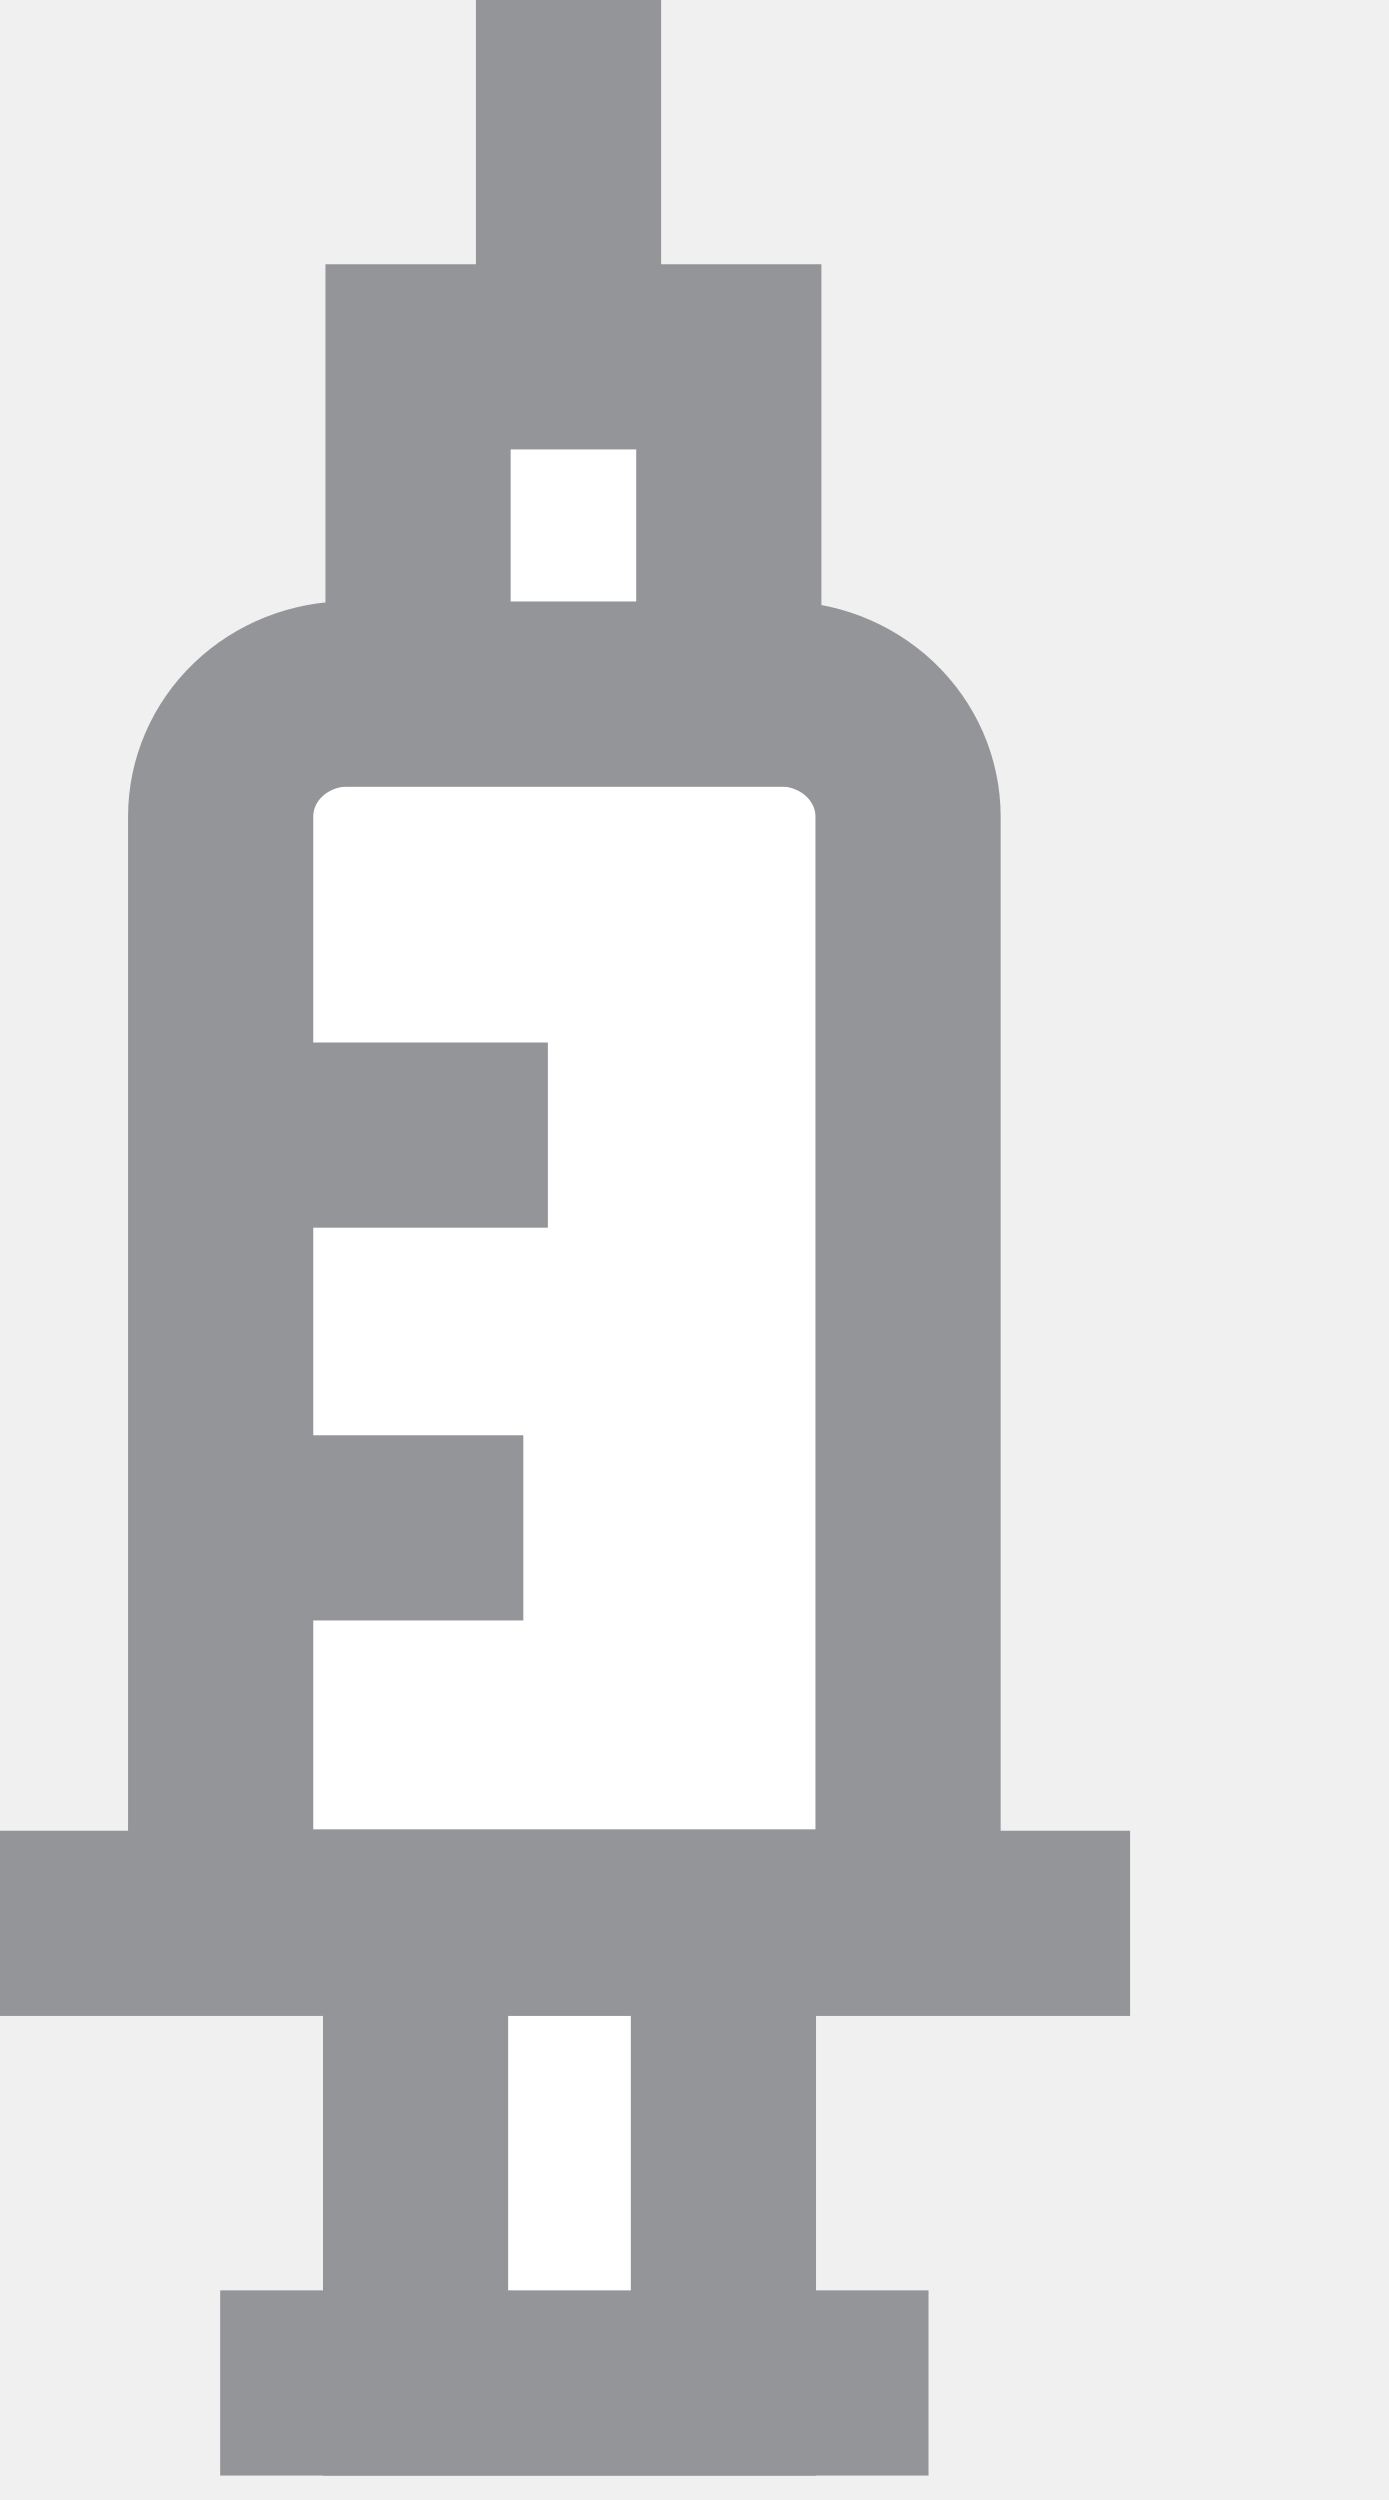
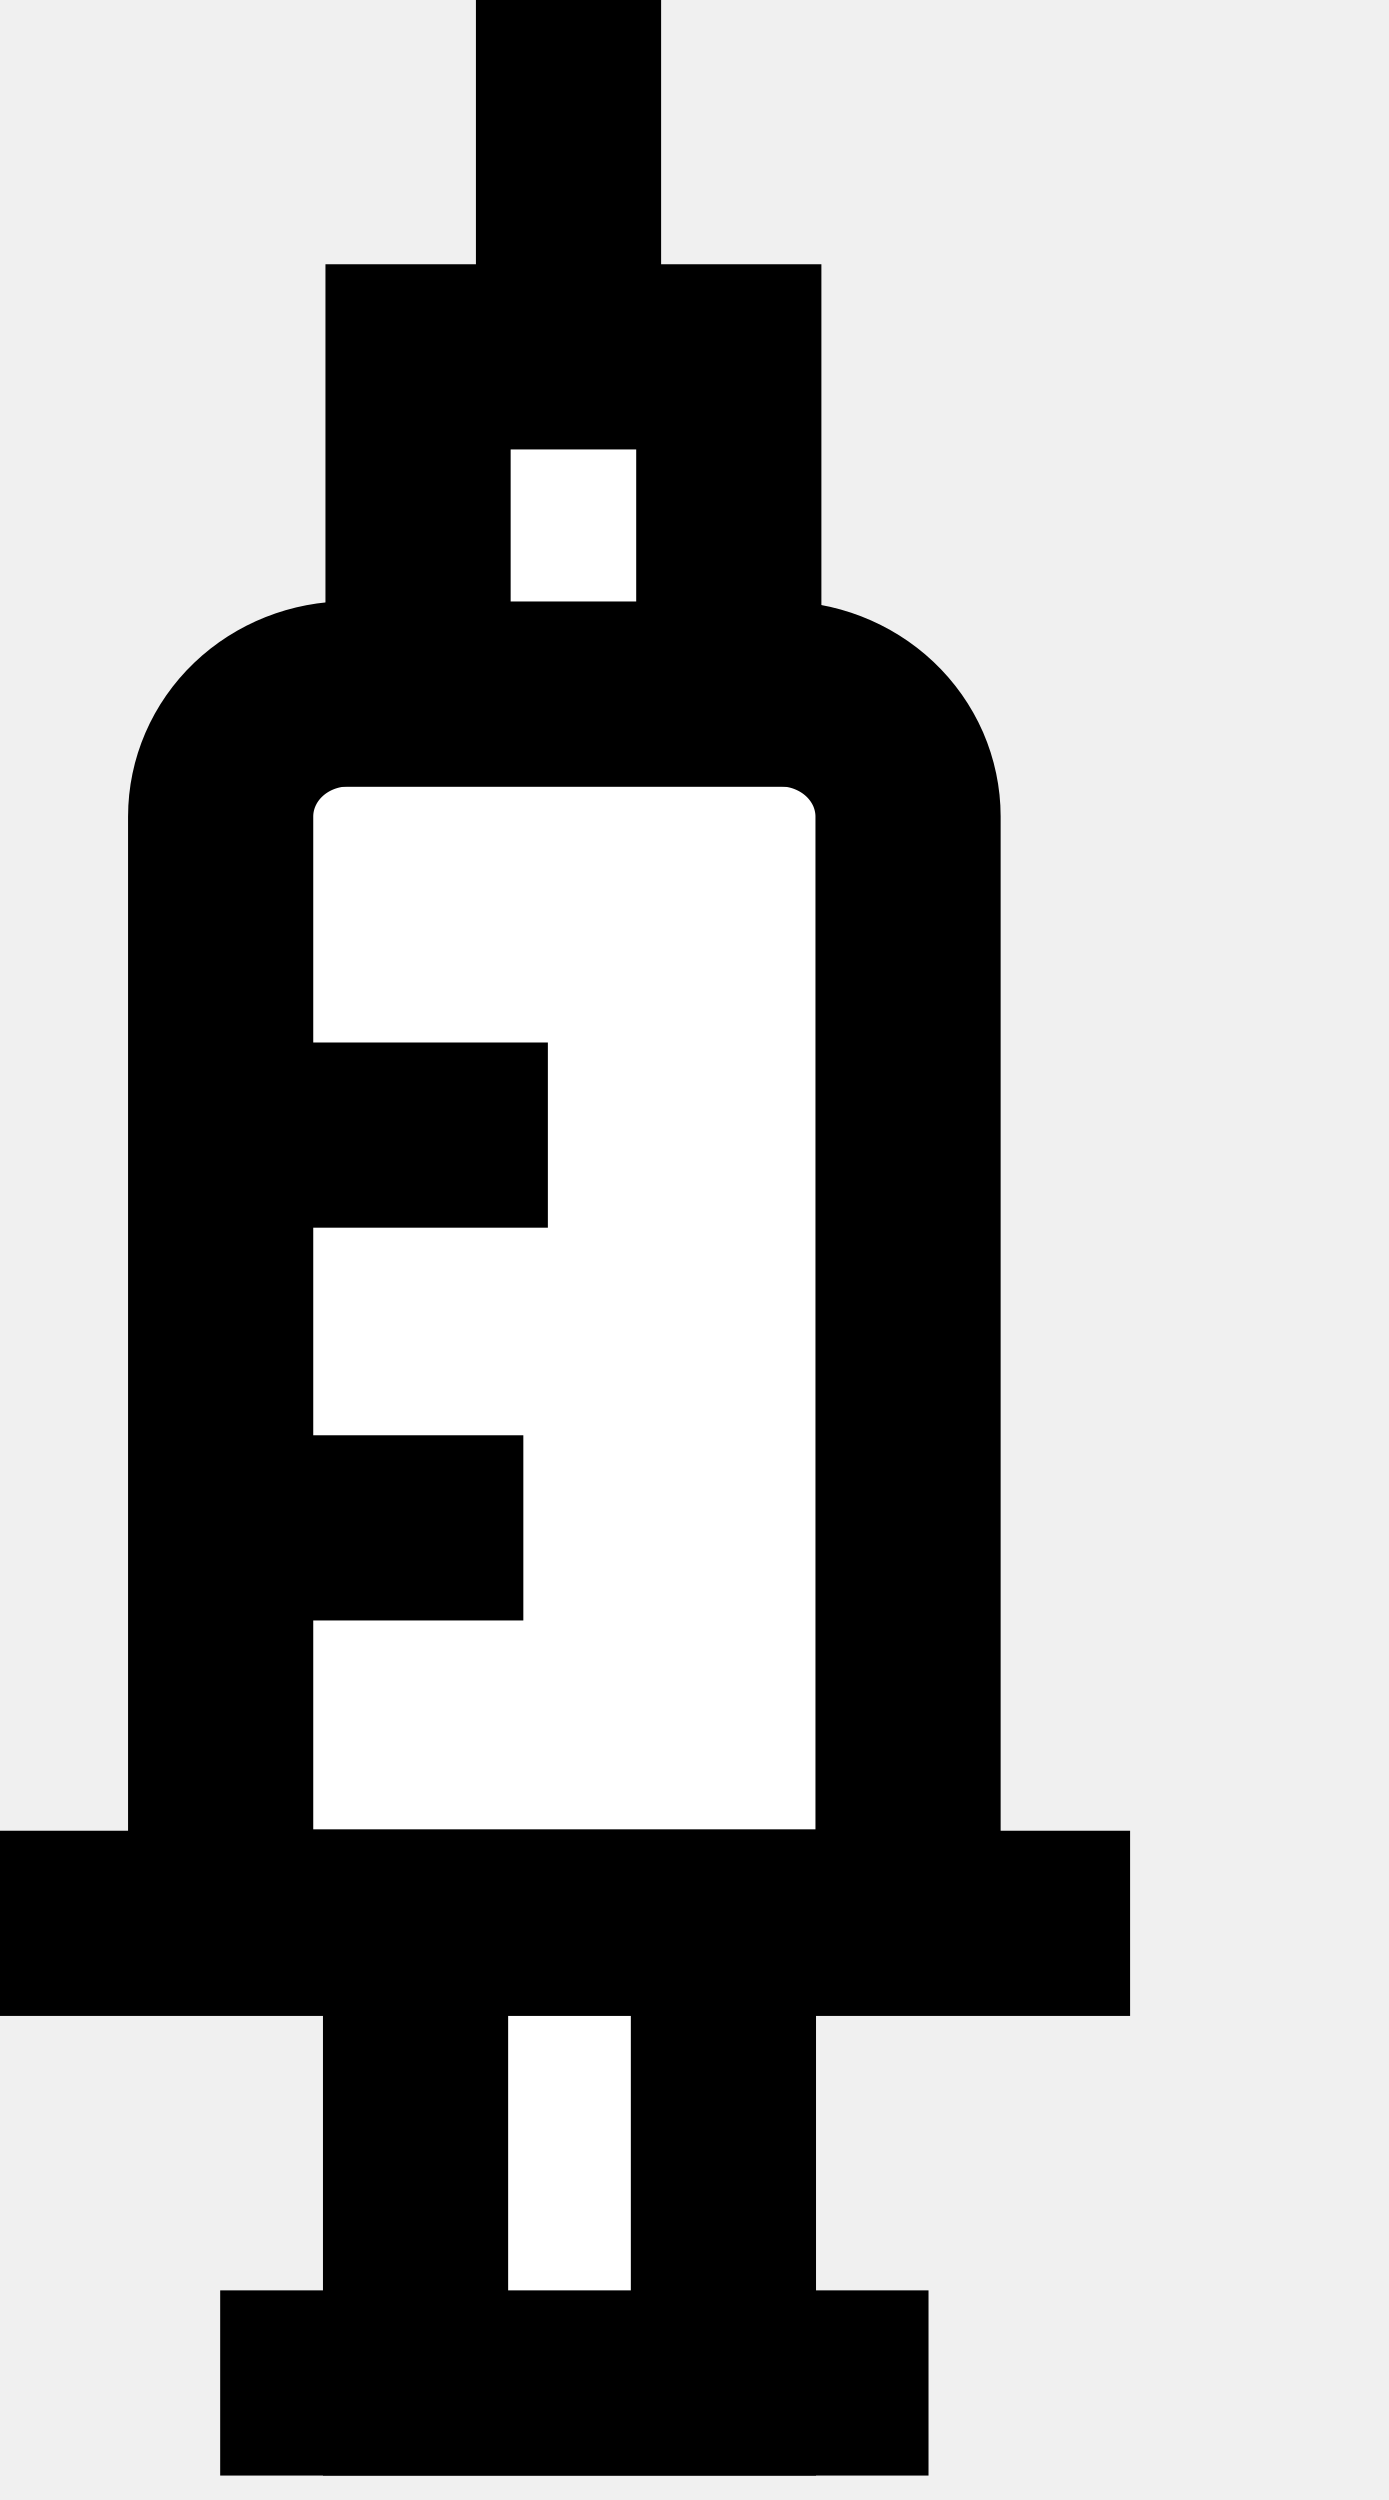
<svg xmlns="http://www.w3.org/2000/svg" width="15" height="27" viewBox="0 0 15 27" fill="none">
-   <path d="M9.807 8.818V20.757H2.383L2.383 8.818C2.383 8.467 2.529 8.129 2.788 7.881C3.048 7.632 3.401 7.493 3.768 7.493H8.405C8.588 7.491 8.77 7.523 8.94 7.589C9.11 7.655 9.265 7.752 9.395 7.875C9.526 7.999 9.629 8.146 9.7 8.307C9.77 8.469 9.807 8.643 9.807 8.818Z" fill="white" stroke="#939598" stroke-width="2" stroke-miterlimit="10" />
-   <path d="M7.871 7.496V3.854H4.515V7.496H7.871Z" fill="white" stroke="#939598" stroke-width="2" stroke-miterlimit="10" />
-   <path d="M6.14 0V3.854" stroke="#939598" stroke-width="2" stroke-miterlimit="10" />
-   <path d="M12.205 20.772H0" stroke="#939598" stroke-width="2" stroke-miterlimit="10" />
-   <path d="M10.028 25.736H2.378" stroke="#939598" stroke-width="2" stroke-miterlimit="10" />
-   <path d="M7.813 20.772H4.488V25.736H7.813V20.772Z" fill="white" stroke="#939598" stroke-width="2" stroke-miterlimit="10" />
-   <path d="M5.652 16.501H2.378" stroke="#939598" stroke-width="2" stroke-miterlimit="10" />
-   <path d="M5.917 12.259H2.378" stroke="#939598" stroke-width="2" stroke-miterlimit="10" />
+   <path d="M9.807 8.818V20.757H2.383L2.383 8.818C2.383 8.467 2.529 8.129 2.788 7.881C3.048 7.632 3.401 7.493 3.768 7.493H8.405C8.588 7.491 8.77 7.523 8.94 7.589C9.11 7.655 9.265 7.752 9.395 7.875C9.526 7.999 9.629 8.146 9.7 8.307C9.77 8.469 9.807 8.643 9.807 8.818Z" fill="white" stroke="currentColor" stroke-width="2" stroke-miterlimit="10" />
+   <path d="M7.871 7.496V3.854H4.515V7.496H7.871Z" fill="white" stroke="currentColor" stroke-width="2" stroke-miterlimit="10" />
+   <path d="M6.14 0V3.854" stroke="currentColor" stroke-width="2" stroke-miterlimit="10" />
+   <path d="M12.205 20.772H0" stroke="currentColor" stroke-width="2" stroke-miterlimit="10" />
+   <path d="M10.028 25.736H2.378" stroke="currentColor" stroke-width="2" stroke-miterlimit="10" />
+   <path d="M7.813 20.772H4.488V25.736H7.813V20.772Z" fill="white" stroke="currentColor" stroke-width="2" stroke-miterlimit="10" />
+   <path d="M5.652 16.501H2.378" stroke="currentColor" stroke-width="2" stroke-miterlimit="10" />
+   <path d="M5.917 12.259H2.378" stroke="currentColor" stroke-width="2" stroke-miterlimit="10" />
</svg>
